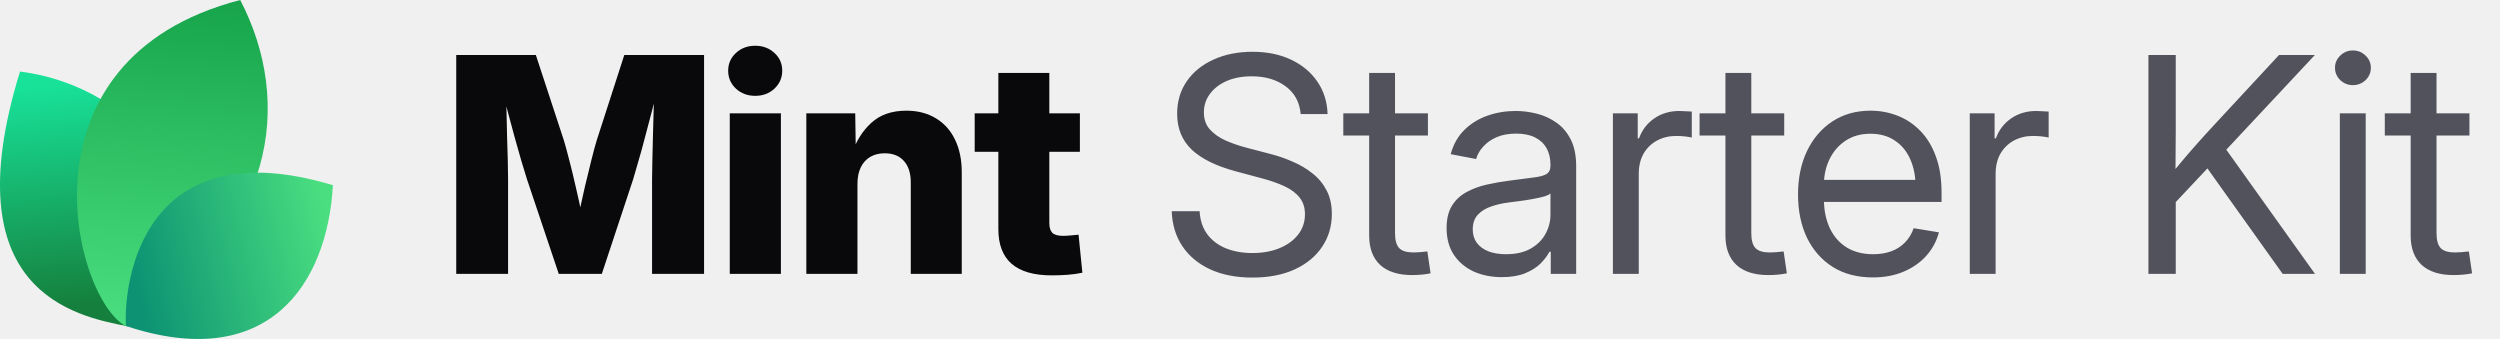
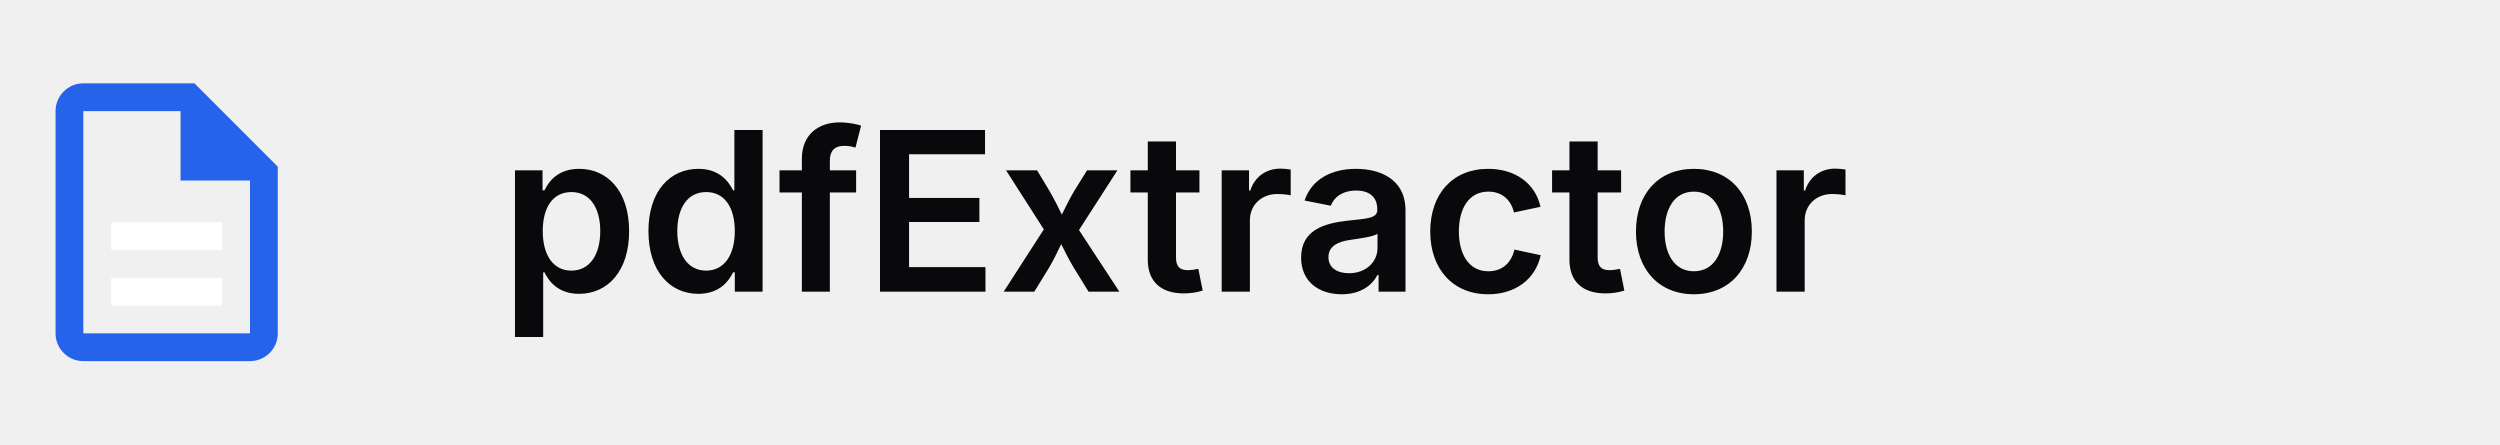
- <svg xmlns="http://www.w3.org/2000/svg" width="177" height="24" viewBox="0 0 177 24" fill="none">
-   <path d="M9.061 23.108C5.268 22.377 -3.391 20.627 1.417 5.064C9.634 6.099 16.973 14.064 9.061 23.108Z" fill="url(#paint0_linear_17557_2020)" />
-   <path d="M8.919 23.094C5.276 21.222 0.784 4.209 17.007 0C20.757 7.193 19.621 16.545 8.919 23.094Z" fill="url(#paint1_linear_17557_2020)" />
-   <path d="M8.914 23.079C8.735 19.882 10.159 9.085 23.57 13.111C23.181 20.123 18.984 26.418 8.914 23.079Z" fill="url(#paint2_linear_17557_2020)" />
-   <path d="M32.301 19.392V3.894H37.938L39.925 9.948C40.036 10.315 40.164 10.787 40.31 11.362C40.462 11.938 40.611 12.552 40.757 13.204C40.91 13.855 41.048 14.483 41.173 15.086C41.305 15.682 41.412 16.192 41.495 16.615H40.695C40.771 16.192 40.871 15.682 40.996 15.086C41.128 14.49 41.267 13.866 41.412 13.214C41.565 12.562 41.714 11.948 41.86 11.373C42.005 10.79 42.133 10.315 42.244 9.948L44.2 3.894H49.848V19.392H46.166V12.704C46.166 12.357 46.173 11.917 46.187 11.383C46.2 10.849 46.214 10.27 46.228 9.646C46.249 9.022 46.266 8.391 46.28 7.753C46.301 7.115 46.311 6.519 46.311 5.964H46.623C46.485 6.561 46.332 7.181 46.166 7.826C45.999 8.471 45.833 9.102 45.666 9.719C45.507 10.336 45.351 10.901 45.198 11.414C45.053 11.928 44.928 12.357 44.824 12.704L42.608 19.392H39.561L37.314 12.704C37.203 12.357 37.072 11.928 36.919 11.414C36.773 10.901 36.614 10.34 36.441 9.729C36.274 9.112 36.104 8.481 35.931 7.836C35.764 7.192 35.608 6.567 35.463 5.964H35.827C35.834 6.512 35.844 7.105 35.858 7.743C35.872 8.374 35.886 9.005 35.9 9.636C35.92 10.26 35.938 10.839 35.952 11.373C35.965 11.907 35.972 12.351 35.972 12.704V19.392H32.301ZM51.668 19.392V8.024H55.288V19.392H51.668ZM53.468 6.786C52.927 6.786 52.473 6.616 52.105 6.276C51.738 5.93 51.554 5.507 51.554 5.007C51.554 4.508 51.738 4.088 52.105 3.749C52.473 3.409 52.927 3.239 53.468 3.239C54.009 3.239 54.463 3.409 54.83 3.749C55.198 4.082 55.382 4.501 55.382 5.007C55.382 5.507 55.198 5.93 54.83 6.276C54.463 6.616 54.009 6.786 53.468 6.786ZM60.708 13.027V19.392H57.088V8.024H60.551L60.593 10.967H60.281C60.593 10.024 61.061 9.268 61.685 8.7C62.309 8.124 63.138 7.836 64.171 7.836C64.975 7.836 65.672 8.017 66.262 8.377C66.851 8.731 67.302 9.234 67.614 9.885C67.933 10.537 68.092 11.307 68.092 12.194V19.392H64.483V12.912C64.483 12.26 64.32 11.754 63.994 11.394C63.675 11.033 63.221 10.853 62.632 10.853C62.25 10.853 61.914 10.936 61.623 11.102C61.332 11.269 61.106 11.515 60.947 11.841C60.787 12.16 60.708 12.555 60.708 13.027ZM76.456 8.024V10.749H69.008V8.024H76.456ZM70.683 5.163H74.292V15.783C74.292 16.102 74.361 16.334 74.5 16.48C74.646 16.625 74.899 16.698 75.259 16.698C75.405 16.698 75.596 16.688 75.831 16.667C76.074 16.646 76.251 16.629 76.362 16.615L76.632 19.309C76.313 19.378 75.963 19.427 75.582 19.455C75.207 19.482 74.836 19.496 74.469 19.496C73.2 19.496 72.25 19.222 71.619 18.674C70.995 18.127 70.683 17.308 70.683 16.22V5.163Z" fill="#09090B" />
-   <path d="M88.667 19.652C87.523 19.652 86.528 19.458 85.682 19.07C84.843 18.681 84.188 18.137 83.716 17.437C83.245 16.736 82.992 15.908 82.957 14.951H84.933C84.968 15.596 85.148 16.14 85.474 16.584C85.8 17.021 86.24 17.354 86.795 17.582C87.35 17.804 87.974 17.915 88.667 17.915C89.388 17.915 90.026 17.801 90.581 17.572C91.143 17.343 91.583 17.024 91.902 16.615C92.228 16.199 92.391 15.717 92.391 15.169C92.391 14.698 92.266 14.306 92.017 13.994C91.767 13.675 91.413 13.408 90.956 13.193C90.498 12.978 89.954 12.787 89.323 12.621L87.502 12.132C86.123 11.765 85.082 11.255 84.382 10.603C83.689 9.944 83.342 9.095 83.342 8.055C83.342 7.174 83.571 6.404 84.028 5.746C84.486 5.087 85.117 4.577 85.921 4.217C86.726 3.849 87.645 3.666 88.678 3.666C89.718 3.666 90.63 3.853 91.413 4.227C92.204 4.602 92.824 5.122 93.275 5.787C93.726 6.446 93.965 7.209 93.993 8.076H92.089C92.013 7.23 91.656 6.574 91.018 6.11C90.387 5.638 89.586 5.403 88.615 5.403C87.95 5.403 87.36 5.513 86.847 5.735C86.341 5.957 85.946 6.262 85.661 6.651C85.377 7.032 85.235 7.469 85.235 7.961C85.235 8.447 85.377 8.849 85.661 9.168C85.946 9.48 86.317 9.74 86.774 9.948C87.232 10.149 87.724 10.319 88.251 10.457L89.884 10.884C90.439 11.023 90.977 11.206 91.496 11.435C92.023 11.657 92.495 11.934 92.911 12.267C93.334 12.593 93.67 12.995 93.92 13.474C94.17 13.945 94.294 14.504 94.294 15.149C94.294 16.015 94.066 16.788 93.608 17.468C93.157 18.148 92.512 18.681 91.673 19.07C90.834 19.458 89.832 19.652 88.667 19.652ZM101.097 8.024V9.594H95.106V8.024H101.097ZM96.937 5.163H98.767V16.521C98.767 17 98.865 17.347 99.059 17.562C99.26 17.77 99.6 17.874 100.078 17.874C100.21 17.874 100.366 17.867 100.546 17.853C100.733 17.832 100.903 17.815 101.056 17.801L101.285 19.351C101.097 19.392 100.886 19.423 100.65 19.444C100.414 19.465 100.189 19.475 99.974 19.475C98.996 19.475 98.244 19.236 97.717 18.758C97.197 18.272 96.937 17.579 96.937 16.677V5.163ZM106.33 19.621C105.595 19.621 104.932 19.489 104.343 19.226C103.754 18.955 103.285 18.564 102.939 18.05C102.592 17.53 102.419 16.896 102.419 16.147C102.419 15.495 102.547 14.965 102.804 14.556C103.06 14.146 103.403 13.828 103.833 13.599C104.263 13.363 104.742 13.186 105.269 13.068C105.796 12.95 106.333 12.857 106.881 12.787C107.574 12.69 108.132 12.617 108.555 12.569C108.978 12.52 109.287 12.441 109.481 12.33C109.675 12.212 109.772 12.014 109.772 11.737V11.654C109.772 11.203 109.679 10.815 109.492 10.489C109.311 10.163 109.041 9.91 108.68 9.729C108.32 9.549 107.872 9.459 107.338 9.459C106.805 9.459 106.34 9.546 105.945 9.719C105.556 9.892 105.241 10.118 104.998 10.395C104.755 10.665 104.593 10.953 104.509 11.258L102.71 10.915C102.897 10.222 103.22 9.65 103.677 9.199C104.135 8.748 104.679 8.412 105.31 8.19C105.941 7.968 106.607 7.857 107.307 7.857C107.8 7.857 108.295 7.92 108.795 8.044C109.301 8.169 109.765 8.381 110.188 8.679C110.611 8.97 110.951 9.369 111.208 9.875C111.464 10.374 111.593 11.005 111.593 11.768V19.392H109.793V17.822H109.7C109.568 18.085 109.363 18.359 109.086 18.643C108.809 18.921 108.444 19.153 107.994 19.34C107.543 19.527 106.988 19.621 106.33 19.621ZM106.621 17.998C107.321 17.998 107.904 17.867 108.368 17.603C108.84 17.333 109.19 16.986 109.419 16.563C109.654 16.133 109.772 15.682 109.772 15.211V13.692C109.703 13.769 109.554 13.841 109.325 13.911C109.096 13.973 108.829 14.032 108.524 14.088C108.226 14.143 107.921 14.192 107.609 14.233C107.304 14.275 107.033 14.309 106.798 14.337C106.354 14.393 105.938 14.49 105.549 14.628C105.168 14.76 104.86 14.954 104.624 15.211C104.388 15.467 104.27 15.811 104.27 16.241C104.27 16.615 104.367 16.934 104.561 17.198C104.762 17.461 105.04 17.662 105.393 17.801C105.747 17.933 106.156 17.998 106.621 17.998ZM114.193 19.392V8.024H115.951V9.792H116.045C116.253 9.209 116.61 8.741 117.116 8.388C117.622 8.034 118.219 7.857 118.905 7.857C119.058 7.857 119.217 7.864 119.384 7.878C119.55 7.885 119.682 7.892 119.779 7.899V9.74C119.716 9.719 119.578 9.695 119.363 9.667C119.155 9.639 118.922 9.625 118.666 9.625C118.174 9.625 117.726 9.733 117.324 9.948C116.922 10.163 116.603 10.471 116.367 10.874C116.138 11.276 116.024 11.758 116.024 12.319V19.392H114.193ZM126.322 8.024V9.594H120.33V8.024H126.322ZM122.161 5.163H123.992V16.521C123.992 17 124.089 17.347 124.283 17.562C124.484 17.77 124.824 17.874 125.302 17.874C125.434 17.874 125.59 17.867 125.77 17.853C125.958 17.832 126.127 17.815 126.28 17.801L126.509 19.351C126.322 19.392 126.11 19.423 125.874 19.444C125.639 19.465 125.413 19.475 125.198 19.475C124.221 19.475 123.468 19.236 122.941 18.758C122.421 18.272 122.161 17.579 122.161 16.677V5.163ZM132.604 19.642C131.502 19.642 130.555 19.396 129.765 18.903C128.974 18.404 128.364 17.714 127.934 16.834C127.511 15.946 127.3 14.927 127.3 13.775C127.3 12.611 127.511 11.584 127.934 10.697C128.364 9.802 128.964 9.102 129.734 8.596C130.51 8.089 131.408 7.836 132.428 7.836C133.1 7.836 133.738 7.954 134.341 8.19C134.952 8.426 135.489 8.783 135.954 9.261C136.425 9.74 136.793 10.343 137.056 11.071C137.327 11.792 137.462 12.645 137.462 13.63V14.296H128.433V12.735H136.463L135.631 13.297C135.631 12.541 135.506 11.876 135.257 11.3C135.007 10.725 134.643 10.277 134.165 9.958C133.686 9.632 133.107 9.469 132.428 9.469C131.748 9.469 131.162 9.632 130.67 9.958C130.177 10.284 129.796 10.725 129.526 11.279C129.262 11.827 129.13 12.441 129.13 13.12V14.046C129.13 14.864 129.273 15.572 129.557 16.168C129.841 16.757 130.243 17.211 130.763 17.53C131.283 17.842 131.901 17.998 132.615 17.998C133.093 17.998 133.523 17.929 133.905 17.79C134.293 17.645 134.619 17.433 134.882 17.156C135.153 16.879 135.354 16.546 135.486 16.157L137.275 16.449C137.108 17.08 136.81 17.634 136.38 18.113C135.95 18.591 135.413 18.966 134.768 19.236C134.123 19.507 133.402 19.642 132.604 19.642ZM139.459 19.392V8.024H141.217V9.792H141.311C141.519 9.209 141.876 8.741 142.382 8.388C142.888 8.034 143.485 7.857 144.171 7.857C144.324 7.857 144.483 7.864 144.649 7.878C144.816 7.885 144.948 7.892 145.045 7.899V9.74C144.982 9.719 144.844 9.695 144.629 9.667C144.421 9.639 144.188 9.625 143.932 9.625C143.439 9.625 142.992 9.733 142.59 9.948C142.188 10.163 141.869 10.471 141.633 10.874C141.404 11.276 141.29 11.758 141.29 12.319V19.392H139.459ZM153.429 14.961V12.715C153.783 12.257 154.136 11.82 154.49 11.404C154.844 10.981 155.204 10.565 155.572 10.156C155.939 9.74 156.314 9.327 156.695 8.918L161.355 3.894H163.893L157.277 10.967H157.184L153.429 14.961ZM152.108 19.392V3.894H154.043V9.241L154.022 12.559L154.043 13.505V19.392H152.108ZM161.615 19.392L155.967 11.477L157.173 9.969L163.903 19.392H161.615ZM165.661 19.392V8.024H167.492V19.392H165.661ZM166.587 6.027C166.24 6.027 165.942 5.909 165.692 5.673C165.443 5.43 165.318 5.139 165.318 4.799C165.318 4.459 165.443 4.172 165.692 3.936C165.942 3.693 166.24 3.572 166.587 3.572C166.934 3.572 167.232 3.693 167.482 3.936C167.731 4.172 167.856 4.459 167.856 4.799C167.856 5.139 167.731 5.43 167.482 5.673C167.232 5.909 166.934 6.027 166.587 6.027ZM174.836 8.024V9.594H168.844V8.024H174.836ZM170.675 5.163H172.506V16.521C172.506 17 172.603 17.347 172.797 17.562C172.998 17.77 173.338 17.874 173.816 17.874C173.948 17.874 174.104 17.867 174.284 17.853C174.472 17.832 174.641 17.815 174.794 17.801L175.023 19.351C174.836 19.392 174.624 19.423 174.388 19.444C174.153 19.465 173.927 19.475 173.712 19.475C172.735 19.475 171.982 19.236 171.455 18.758C170.935 18.272 170.675 17.579 170.675 16.677V5.163Z" fill="#52525C" />
-   <defs>
-     <linearGradient id="paint0_linear_17557_2020" x1="3.776" y1="5.916" x2="5.232" y2="21.559" gradientUnits="userSpaceOnUse">
-       <stop stop-color="#18E299" />
-       <stop offset="1" stop-color="#15803D" />
-     </linearGradient>
-     <linearGradient id="paint1_linear_17557_2020" x1="12.171" y1="-0.718" x2="10.19" y2="22.983" gradientUnits="userSpaceOnUse">
-       <stop stop-color="#16A34A" />
-       <stop offset="1" stop-color="#4ADE80" />
-     </linearGradient>
-     <linearGradient id="paint2_linear_17557_2020" x1="23.133" y1="15.353" x2="9.338" y2="18.52" gradientUnits="userSpaceOnUse">
-       <stop stop-color="#4ADE80" />
-       <stop offset="1" stop-color="#0D9373" />
-     </linearGradient>
-   </defs>
+ <svg xmlns="http://www.w3.org/2000/svg" viewBox="0 0 180 32" fill="none">
+   <g transform="translate(0, 4)">
+     <path d="M14 2H6a2 2 0 0 0-2 2v16a2 2 0 0 0 2 2h12a2 2 0 0 0 2-2V8l-6-6zm4 18H6V4h7v5h5v11z" fill="#2563EB" />
+     <path d="M8 12h8v2H8zm0 4h8v2H8z" fill="#ffffff" opacity="0.9" />
+   </g>
+   <text x="36" y="21" font-family="system-ui, -apple-system, BlinkMacSystemFont, 'Segoe UI', sans-serif" font-size="16" font-weight="600" fill="#09090B">pdfExtractor</text>
</svg>
